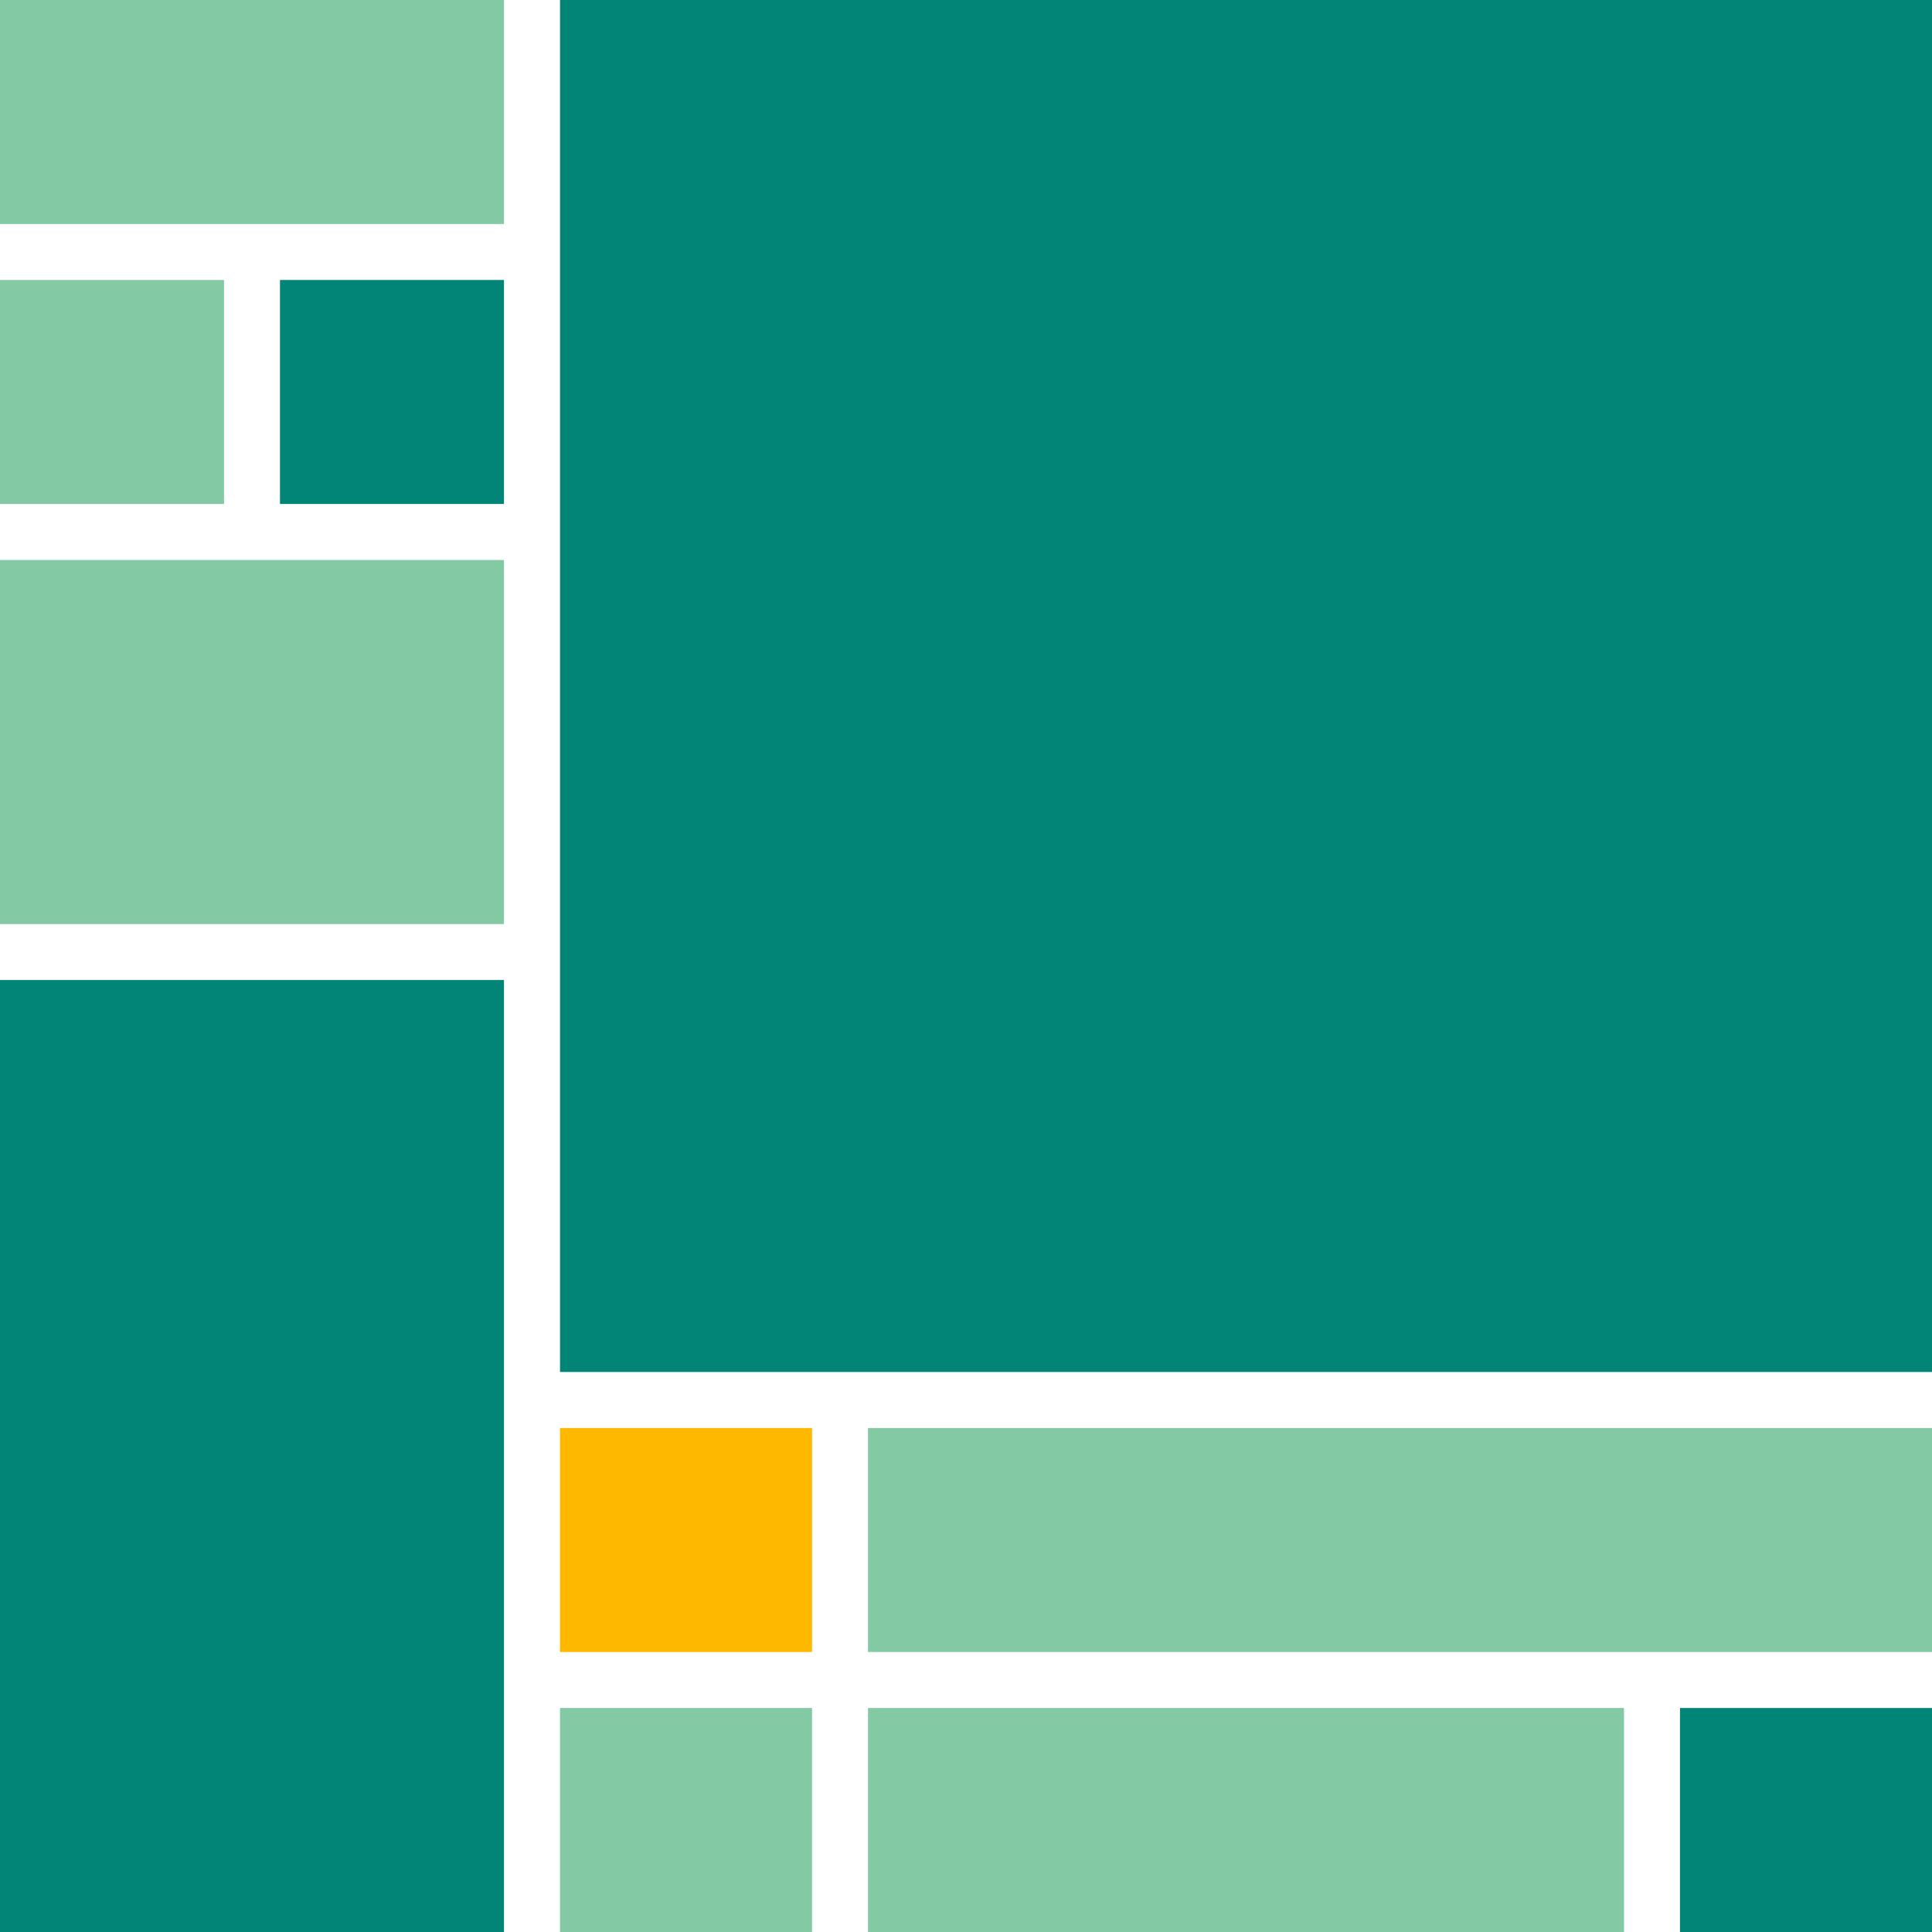
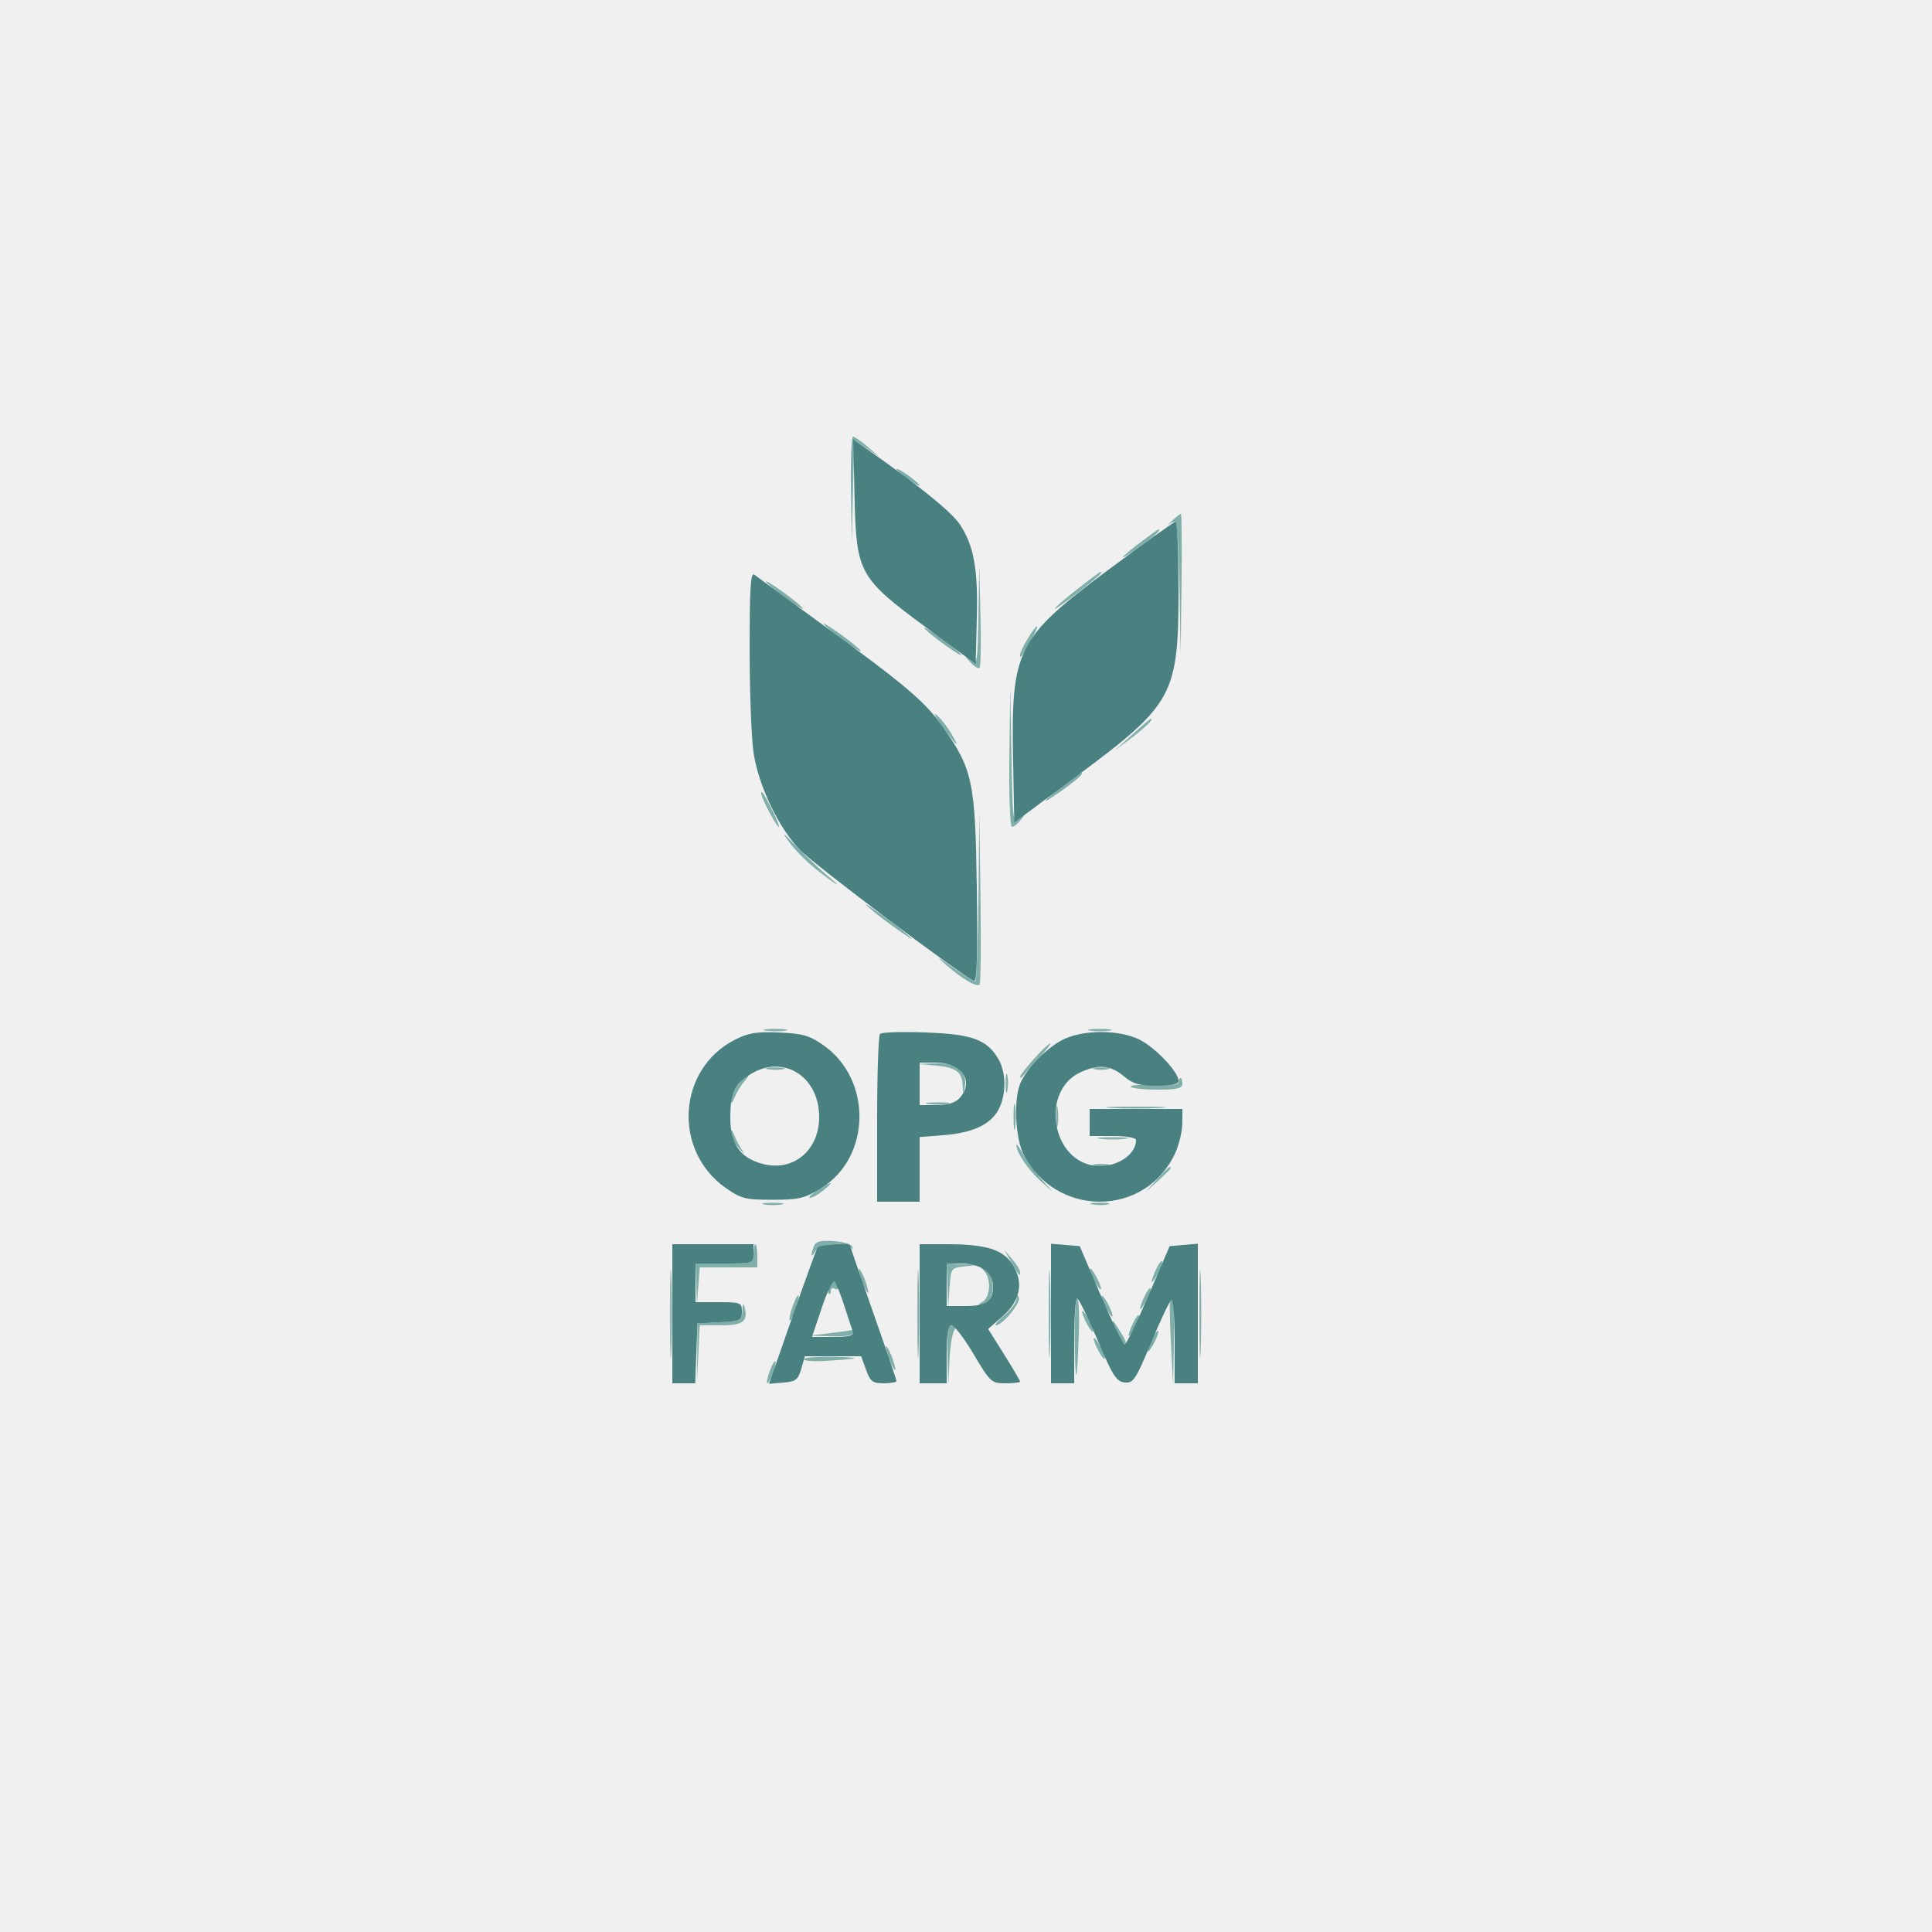
- <svg xmlns="http://www.w3.org/2000/svg" width="36" height="36" viewBox="0 0 36 36" fill="none">
-   <rect width="36" height="36" fill="white" />
-   <rect width="9.391" height="4.174" fill="#83CAA4" />
-   <rect y="10.435" width="9.391" height="6.783" fill="#83CAA4" />
-   <rect y="5.217" width="4.174" height="4.174" fill="#83CAA4" />
-   <rect x="10.435" y="31.826" width="4.696" height="4.174" fill="#83CAA4" />
-   <rect x="10.435" y="26.609" width="4.696" height="4.174" fill="#FFB800" />
-   <rect x="16.174" y="31.826" width="14.087" height="4.174" fill="#83CAA4" />
-   <rect x="16.174" y="26.609" width="19.826" height="4.174" fill="#83CAA4" />
-   <rect x="31.304" y="31.826" width="4.696" height="4.174" fill="#028577" />
-   <rect x="5.217" y="5.217" width="4.174" height="4.174" fill="#028577" />
-   <rect y="18.261" width="9.391" height="17.739" fill="#028577" />
-   <rect x="10.435" width="25.565" height="25.565" fill="#028577" />
+ <svg xmlns="http://www.w3.org/2000/svg" width="500" height="500" viewBox="0 0 500 500" version="1.1">
+   <path d="M 220.218 126.750 L 220.437 140.500 220.748 127.203 L 221.059 113.906 224.279 116.035 L 227.500 118.165 224.500 115.588 C 222.850 114.170, 221.162 113.008, 220.750 113.005 C 220.338 113.002, 220.098 119.188, 220.218 126.750 M 232 121.364 C 232 121.639, 233.350 122.825, 235 124 C 236.650 125.175, 238 125.911, 238 125.636 C 238 125.361, 236.650 124.175, 235 123 C 233.350 121.825, 232 121.089, 232 121.364 M 303.340 134.750 C 302.305 135.713, 301.895 136.162, 302.429 135.750 C 302.963 135.338, 303.749 135, 304.176 135 C 304.603 135, 305.087 142.762, 305.252 152.250 L 305.550 169.500 305.775 151.250 C 305.899 141.213, 305.825 133, 305.611 133 C 305.397 133, 304.375 133.787, 303.340 134.750 M 295.500 140.080 C 289.567 144.565, 288.769 145.831, 294.332 141.930 C 298.535 138.984, 300.822 136.937, 299.809 137.028 C 299.639 137.043, 297.700 138.417, 295.500 140.080 M 253.217 159.372 C 253.013 171.449, 252.892 172.163, 251.250 170.927 C 249.590 169.677, 249.589 169.707, 251.226 171.495 C 252.176 172.532, 253.202 173.131, 253.507 172.826 C 253.812 172.521, 253.921 166.473, 253.748 159.386 L 253.435 146.500 253.217 159.372 M 278.750 152.515 C 275.587 154.998, 273 157.247, 273 157.514 C 273 157.780, 275.700 155.901, 279 153.338 C 284.317 149.210, 285.621 147.998, 284.750 148.001 C 284.613 148.001, 281.913 150.033, 278.750 152.515 M 198.243 150.583 C 198.569 151.111, 200.976 153.080, 203.593 154.959 C 206.209 156.838, 208.084 157.944, 207.757 157.417 C 207.431 156.889, 205.024 154.920, 202.407 153.041 C 199.791 151.162, 197.916 150.056, 198.243 150.583 M 213.243 161.583 C 213.569 162.111, 215.976 164.080, 218.593 165.959 C 221.209 167.838, 223.084 168.944, 222.757 168.417 C 222.431 167.889, 220.024 165.920, 217.407 164.041 C 214.791 162.162, 212.916 161.056, 213.243 161.583 M 239.243 162.583 C 239.569 163.111, 241.976 165.080, 244.593 166.959 C 247.209 168.838, 249.084 169.944, 248.757 169.417 C 248.431 168.889, 246.024 166.920, 243.407 165.041 C 240.791 163.162, 238.916 162.056, 239.243 162.583 M 265.989 165.250 C 264.899 167.037, 264.006 168.912, 264.004 169.417 C 263.999 170.556, 264.141 170.370, 266.786 165.750 C 269.415 161.157, 268.742 160.735, 265.989 165.250 M 261.225 195.750 C 261.101 205.787, 261.395 214, 261.878 214 C 262.360 214, 263.373 213.213, 264.128 212.250 C 265.367 210.669, 265.333 210.631, 263.773 211.853 C 262.154 213.122, 262.028 212.096, 261.749 195.353 L 261.451 177.500 261.225 195.750 M 243.510 187.500 C 247.517 193.066, 248.625 194.098, 246.392 190.183 C 245.351 188.359, 243.629 186.109, 242.565 185.183 C 241.440 184.204, 241.835 185.173, 243.510 187.500 M 293 190.136 L 288.500 194.211 292.736 191.033 C 296.420 188.268, 298.786 185.936, 297.809 186.030 C 297.639 186.046, 295.475 187.894, 293 190.136 M 275.500 203.080 C 269.567 207.565, 268.769 208.831, 274.332 204.930 C 278.535 201.984, 280.822 199.937, 279.809 200.028 C 279.639 200.043, 277.700 201.417, 275.500 203.080 M 197 205.373 C 197 206.453, 200.972 214, 201.541 214 C 201.816 214, 201.076 212.088, 199.897 209.750 C 197.579 205.153, 197 204.278, 197 205.373 M 253.229 232.250 C 253.103 244.213, 252.723 254, 252.384 254 C 252.045 254, 249.458 252.378, 246.634 250.395 C 242.231 247.303, 241.999 247.225, 245 249.844 C 249.074 253.399, 252.775 255.558, 253.518 254.815 C 253.805 254.528, 253.909 244.440, 253.749 232.397 L 253.459 210.500 253.229 232.250 M 204.338 218.064 C 205.776 220.024, 208.877 223.137, 211.227 224.982 C 216.779 229.339, 218.601 230.345, 214.045 226.538 C 212.095 224.908, 208.525 221.533, 206.111 219.038 C 202.389 215.190, 202.119 215.042, 204.338 218.064 M 225.500 235.419 C 227.150 236.837, 230.525 239.384, 233 241.079 C 236.456 243.445, 236.804 243.562, 234.500 241.581 C 232.850 240.163, 229.475 237.616, 227 235.921 C 223.544 233.555, 223.196 233.438, 225.500 235.419 M 198.264 266.718 C 199.784 266.947, 202.034 266.941, 203.264 266.704 C 204.494 266.467, 203.250 266.279, 200.500 266.286 C 197.750 266.294, 196.744 266.488, 198.264 266.718 M 282.264 266.718 C 283.784 266.947, 286.034 266.941, 287.264 266.704 C 288.494 266.467, 287.250 266.279, 284.500 266.286 C 281.750 266.294, 280.744 266.488, 282.264 266.718 M 267.616 274.003 C 265.627 276.204, 264 278.319, 264 278.703 C 264 279.086, 264.339 278.972, 264.753 278.450 C 265.167 277.928, 267.055 275.813, 268.949 273.750 C 270.843 271.688, 272.131 270, 271.813 270 C 271.494 270, 269.605 271.801, 267.616 274.003 M 241.980 275.743 C 247.344 276.215, 248.955 277.369, 249.136 280.872 C 249.264 283.343, 249.299 283.361, 249.717 281.168 C 250.446 277.337, 247.437 274.972, 242.095 275.175 L 237.500 275.349 241.980 275.743 M 198.762 276.707 C 200.006 276.946, 201.806 276.937, 202.762 276.687 C 203.718 276.437, 202.700 276.241, 200.500 276.252 C 198.300 276.263, 197.518 276.468, 198.762 276.707 M 283.250 276.689 C 284.212 276.941, 285.788 276.941, 286.750 276.689 C 287.712 276.438, 286.925 276.232, 285 276.232 C 283.075 276.232, 282.288 276.438, 283.250 276.689 M 260.252 280.500 C 260.263 282.700, 260.468 283.482, 260.707 282.238 C 260.946 280.994, 260.937 279.194, 260.687 278.238 C 260.437 277.282, 260.241 278.300, 260.252 280.500 M 191.073 280.635 C 189.933 282.084, 189.029 283.997, 189.063 284.885 C 189.102 285.862, 189.517 285.521, 190.116 284.021 C 190.660 282.657, 191.826 280.744, 192.708 279.771 C 193.589 278.797, 194.048 278, 193.728 278 C 193.407 278, 192.212 279.186, 191.073 280.635 M 305 280.085 C 305 280.788, 302.739 281.052, 298.592 280.835 C 295.068 280.651, 292.395 280.837, 292.651 281.250 C 292.908 281.663, 296.016 282, 299.559 282 C 304.618 282, 306 281.678, 306 280.500 C 306 279.675, 305.775 279, 305.500 279 C 305.225 279, 305 279.488, 305 280.085 M 262.300 289 C 262.300 292.025, 262.487 293.262, 262.716 291.750 C 262.945 290.238, 262.945 287.762, 262.716 286.250 C 262.487 284.738, 262.300 285.975, 262.300 289 M 240.264 285.718 C 241.784 285.947, 244.034 285.941, 245.264 285.704 C 246.494 285.467, 245.250 285.279, 242.500 285.286 C 239.750 285.294, 238.744 285.488, 240.264 285.718 M 273.272 289 C 273.272 291.475, 273.467 292.488, 273.706 291.250 C 273.944 290.012, 273.944 287.988, 273.706 286.750 C 273.467 285.512, 273.272 286.525, 273.272 289 M 287.750 286.740 C 291.188 286.936, 296.813 286.936, 300.250 286.740 C 303.688 286.545, 300.875 286.385, 294 286.385 C 287.125 286.385, 284.313 286.545, 287.750 286.740 M 189.063 293.194 C 189.029 294.126, 190.012 295.948, 191.250 297.243 C 192.488 298.538, 192.961 298.892, 192.303 298.028 C 191.644 297.165, 190.660 295.343, 190.116 293.979 C 189.458 292.331, 189.106 292.068, 189.063 293.194 M 284.750 294.723 C 286.538 294.945, 289.462 294.945, 291.250 294.723 C 293.038 294.502, 291.575 294.320, 288 294.320 C 284.425 294.320, 282.962 294.502, 284.750 294.723 M 263.040 296.300 C 262.951 298.071, 266.012 302.671, 269.161 305.498 L 272.500 308.496 269.367 304.998 C 267.643 303.074, 265.524 300.150, 264.657 298.500 C 263.790 296.850, 263.062 295.860, 263.040 296.300 M 283.250 301.689 C 284.212 301.941, 285.788 301.941, 286.750 301.689 C 287.712 301.438, 286.925 301.232, 285 301.232 C 283.075 301.232, 282.288 301.438, 283.250 301.689 M 299.437 305.250 L 296.500 308.500 299.750 305.563 C 302.779 302.825, 303.460 302, 302.687 302 C 302.515 302, 301.052 303.462, 299.437 305.250 M 211.500 308.068 C 209.850 309.125, 209.013 309.992, 209.639 309.995 C 210.266 309.998, 211.841 309.115, 213.139 308.033 C 216.112 305.556, 215.397 305.572, 211.500 308.068 M 197.750 311.706 C 198.988 311.944, 201.012 311.944, 202.250 311.706 C 203.488 311.467, 202.475 311.272, 200 311.272 C 197.525 311.272, 196.512 311.467, 197.750 311.706 M 282.762 311.707 C 284.006 311.946, 285.806 311.937, 286.762 311.687 C 287.718 311.437, 286.700 311.241, 284.500 311.252 C 282.300 311.263, 281.518 311.468, 282.762 311.707 M 210.626 322.532 C 209.673 325.015, 209.935 325.716, 211.080 323.750 C 212.213 321.805, 219.456 321.238, 220.342 323.025 C 220.621 323.589, 220.736 323.476, 220.597 322.775 C 220.447 322.022, 218.482 321.377, 215.798 321.200 C 212.329 320.972, 211.104 321.287, 210.626 322.532 M 173.415 340 C 173.415 350.175, 173.564 354.337, 173.745 349.250 C 173.927 344.162, 173.927 335.837, 173.745 330.750 C 173.564 325.662, 173.415 329.825, 173.415 340 M 195 324.500 C 195 326.944, 194.833 327, 187.500 327 L 180 327 180.180 332.250 L 180.360 337.500 180.735 332.750 L 181.110 328 188.555 328 L 196 328 196 325 C 196 323.350, 195.775 322, 195.500 322 C 195.225 322, 195 323.125, 195 324.500 M 237.415 340 C 237.415 350.175, 237.564 354.337, 237.745 349.250 C 237.927 344.162, 237.927 335.837, 237.745 330.750 C 237.564 325.662, 237.415 329.825, 237.415 340 M 271.415 340 C 271.415 350.175, 271.564 354.337, 271.745 349.250 C 271.927 344.162, 271.927 335.837, 271.745 330.750 C 271.564 325.662, 271.415 329.825, 271.415 340 M 310.415 340 C 310.415 350.175, 310.564 354.337, 310.745 349.250 C 310.927 344.162, 310.927 335.837, 310.745 330.750 C 310.564 325.662, 310.415 329.825, 310.415 340 M 261.638 326.500 C 263.950 330.448, 264 330.507, 264 329.277 C 264 328.697, 263.073 327.159, 261.941 325.861 L 259.881 323.500 261.638 326.500 M 299.162 328.543 C 297.487 332.220, 297.807 333.005, 299.618 329.662 C 300.464 328.100, 300.969 326.636, 300.741 326.407 C 300.512 326.179, 299.802 327.140, 299.162 328.543 M 245.185 332.750 L 245.370 338.500 245.735 333.307 C 246.099 328.135, 246.115 328.113, 249.800 327.725 L 253.500 327.336 249.250 327.168 L 245 327 245.185 332.750 M 222.573 330 C 222.941 331.375, 223.659 333.175, 224.169 334 C 224.813 335.042, 224.892 334.737, 224.427 333 C 224.059 331.625, 223.341 329.825, 222.831 329 C 222.187 327.958, 222.108 328.263, 222.573 330 M 254.750 328.998 C 256.584 331.054, 256.288 335.733, 254.250 336.920 C 253.287 337.481, 252.972 337.953, 253.550 337.970 C 256.981 338.069, 258.270 331.206, 255.250 328.921 C 253.761 327.794, 253.687 327.806, 254.750 328.998 M 282.071 328.500 C 282.071 329.050, 282.714 330.625, 283.500 332 C 284.286 333.375, 284.929 334.050, 284.929 333.500 C 284.929 332.950, 284.286 331.375, 283.500 330 C 282.714 328.625, 282.071 327.950, 282.071 328.500 M 214.581 332.649 C 214.236 333.549, 214.189 334.522, 214.476 334.810 C 214.764 335.098, 215 334.782, 215 334.108 C 215 333.434, 215.450 333.160, 216 333.500 C 216.550 333.840, 217 333.668, 217 333.118 C 217 331.317, 215.224 330.973, 214.581 332.649 M 296.162 335.543 C 294.487 339.220, 294.807 340.005, 296.618 336.662 C 297.464 335.100, 297.969 333.636, 297.741 333.407 C 297.512 333.179, 296.802 334.140, 296.162 335.543 M 205.111 338.111 C 204.495 339.878, 204.166 341.499, 204.380 341.713 C 204.594 341.927, 205.273 340.656, 205.889 338.889 C 206.505 337.122, 206.834 335.501, 206.620 335.287 C 206.406 335.073, 205.727 336.344, 205.111 338.111 M 263.079 336.161 C 263.036 337.075, 261.615 338.987, 259.923 340.411 C 258.231 341.835, 257.247 343, 257.736 343 C 259.386 343, 264.225 337.172, 263.689 335.830 C 263.318 334.902, 263.134 335.002, 263.079 336.161 M 285.071 335.500 C 285.071 336.050, 285.714 337.625, 286.500 339 C 287.286 340.375, 287.929 341.050, 287.929 340.500 C 287.929 339.950, 287.286 338.375, 286.500 337 C 285.714 335.625, 285.071 334.950, 285.071 335.500 M 278.150 347.250 C 278.313 359.539, 278.766 358.475, 279.214 344.750 C 279.371 339.937, 279.163 336, 278.750 336 C 278.337 336, 278.067 341.063, 278.150 347.250 M 302.809 336.750 C 302.639 337.163, 302.749 342.225, 303.054 348 L 303.609 358.500 303.804 347.250 C 303.981 337.116, 303.733 334.507, 302.809 336.750 M 192.116 339.200 C 192.006 341.770, 191.723 341.915, 186.250 342.200 L 180.500 342.500 180.432 350.253 L 180.365 358.007 180.725 350.503 L 181.084 343 186.573 343 C 192.305 343, 193.649 341.971, 192.701 338.308 C 192.388 337.104, 192.193 337.402, 192.116 339.200 M 280.071 339.500 C 280.071 340.050, 280.714 341.625, 281.500 343 C 282.286 344.375, 282.929 345.050, 282.929 344.500 C 282.929 343.950, 282.286 342.375, 281.500 341 C 280.714 339.625, 280.071 338.950, 280.071 339.500 M 293.162 342.543 C 291.487 346.220, 291.807 347.005, 293.618 343.662 C 294.464 342.100, 294.969 340.636, 294.741 340.407 C 294.512 340.179, 293.802 341.140, 293.162 342.543 M 288 342.286 C 288 343.713, 290.389 348, 291.184 348 C 291.658 348, 291.272 346.762, 290.326 345.250 C 288.079 341.659, 288 341.558, 288 342.286 M 245.196 350.750 L 245.392 358.500 245.747 351.528 C 245.948 347.568, 246.620 344.226, 247.301 343.793 C 248.114 343.276, 247.937 343.026, 246.750 343.015 C 245.216 343.002, 245.024 343.956, 245.196 350.750 M 215 345 L 209.500 345.674 215.250 345.837 C 218.525 345.930, 221 345.570, 221 345 C 221 344.450, 220.887 344.073, 220.750 344.163 C 220.613 344.253, 218.025 344.629, 215 345 M 298.162 346.543 C 296.487 350.220, 296.807 351.005, 298.618 347.662 C 299.464 346.100, 299.969 344.636, 299.741 344.407 C 299.512 344.179, 298.802 345.140, 298.162 346.543 M 283.071 346.500 C 283.071 347.050, 283.714 348.625, 284.500 350 C 285.286 351.375, 285.929 352.050, 285.929 351.500 C 285.929 350.950, 285.286 349.375, 284.500 348 C 283.714 346.625, 283.071 345.950, 283.071 346.500 M 229.573 350 C 229.941 351.375, 230.659 353.175, 231.169 354 C 231.813 355.042, 231.892 354.737, 231.427 353 C 231.059 351.625, 230.341 349.825, 229.831 349 C 229.187 347.958, 229.108 348.263, 229.573 350 M 207.999 351.750 C 207.999 352.163, 210.362 352.371, 213.249 352.214 C 222.704 351.700, 223.638 351.302, 215.750 351.150 C 211.488 351.067, 208 351.337, 207.999 351.750 M 199.168 354.949 C 198.583 356.627, 198.317 358, 198.577 358 C 199.252 358, 201.139 352.805, 200.644 352.310 C 200.417 352.083, 199.753 353.271, 199.168 354.949" stroke="none" fill="#80aea8" fill-rule="evenodd" />
+   <path d="M 221.156 128.615 C 221.612 148.346, 222.270 149.539, 239.839 162.502 L 252.500 171.843 252.794 160.171 C 253.122 147.185, 252.072 141.315, 248.424 135.745 C 246.326 132.541, 237.993 125.787, 224.156 116.076 L 220.811 113.729 221.156 128.615 M 286.762 147.530 C 263.111 165.190, 261.633 168.146, 262.186 196.687 L 262.500 212.874 279.194 200.448 C 303.699 182.208, 305 179.790, 305 152.465 C 305 142.859, 304.663 135.007, 304.250 135.016 C 303.837 135.026, 295.968 140.657, 286.762 147.530 M 194.008 168.128 C 194.012 179.332, 194.478 191.425, 195.045 195 C 196.406 203.593, 201.623 214.425, 207.087 220.007 C 211.053 224.057, 249.510 252.980, 252.099 253.860 C 252.832 254.109, 253.048 246.712, 252.800 229.860 C 252.392 202.214, 251.752 199.166, 244.036 188.166 C 239.419 181.585, 234.529 177.442, 212 161.026 C 203.475 154.814, 195.938 149.286, 195.250 148.743 C 194.259 147.959, 194.002 151.969, 194.008 168.128 M 190.227 269.063 C 175.322 276.628, 174.006 297.745, 187.835 307.456 C 191.761 310.212, 192.902 310.500, 199.909 310.500 C 206.767 310.500, 208.202 310.157, 212.519 307.491 C 225.450 299.504, 225.783 279.417, 213.132 270.525 C 209.533 267.996, 207.761 267.483, 201.687 267.213 C 195.867 266.955, 193.687 267.307, 190.227 269.063 M 227.750 267.561 C 227.338 267.986, 227 277.933, 227 289.667 L 227 311 232.500 311 L 238 311 238 302.637 L 238 294.274 244.295 293.769 C 251.861 293.161, 256.438 290.988, 258.483 287.033 C 260.465 283.200, 260.413 277.508, 258.364 274.040 C 255.398 269.018, 251.633 267.652, 239.516 267.200 C 233.457 266.974, 228.162 267.137, 227.750 267.561 M 275.491 268.865 C 271.188 270.820, 265.452 276.682, 263.933 280.676 C 262.303 284.963, 262.830 294.750, 264.908 298.790 C 273.348 315.197, 296.453 315.027, 304.104 298.500 C 305.123 296.300, 305.966 292.813, 305.978 290.750 L 306 287 294 287 L 282 287 282 290.500 L 282 294 288 294 C 291.580 294, 294 294.430, 294 295.066 C 294 299.213, 288.108 302.618, 282.692 301.602 C 271.883 299.574, 269.570 282.279, 279.478 277.577 C 284.170 275.351, 287.386 275.613, 290.818 278.500 C 293.214 280.516, 294.874 281, 299.394 281 C 303.264 281, 305 280.606, 305 279.728 C 305 277.342, 298.651 270.746, 294.571 268.893 C 289.308 266.502, 280.720 266.490, 275.491 268.865 M 238 280.500 L 238 286 242.345 286 C 245.284 286, 247.225 285.408, 248.345 284.171 C 252.248 279.858, 248.978 275, 242.171 275 L 238 275 238 280.500 M 194.314 277.950 C 190.068 280.539, 189 282.819, 189 289.299 C 189 295.908, 191.366 299.430, 196.925 301.096 C 205.002 303.515, 212 297.938, 212 289.082 C 212 278.594, 202.778 272.789, 194.314 277.950 M 174 340 L 174 358 176.958 358 L 179.916 358 180.208 350.250 L 180.500 342.500 186.250 342.200 C 191.604 341.921, 192 341.731, 192 339.450 C 192 337.122, 191.701 337, 186 337 L 180 337 180 332 L 180 327 187.500 327 C 194.833 327, 195 326.944, 195 324.500 L 195 322 184.500 322 L 174 322 174 340 M 211.557 322.907 C 211.249 323.406, 208.303 331.533, 205.012 340.967 L 199.026 358.119 202.732 357.810 C 205.950 357.541, 206.558 357.074, 207.363 354.250 L 208.289 351 215.580 351 L 222.871 351 224.136 354.500 C 225.234 357.537, 225.838 358, 228.701 358 C 230.515 358, 232 357.734, 232 357.408 C 232 357.082, 229.300 349.138, 226 339.755 C 222.700 330.371, 220 322.537, 220 322.347 C 220 321.550, 212.071 322.076, 211.557 322.907 M 238 340 L 238 358 241.500 358 L 245 358 245 350.500 C 245 345.084, 245.355 343, 246.277 343 C 246.979 343, 249.554 346.375, 252 350.500 C 256.283 357.724, 256.586 358, 260.223 358 C 262.301 358, 264 357.801, 264 357.558 C 264 357.315, 262.141 354.151, 259.869 350.527 L 255.738 343.938 259.413 340.719 C 264.055 336.652, 264.999 331.943, 262.100 327.311 C 259.652 323.401, 255.245 322.013, 245.250 322.006 L 238 322 238 340 M 272 339.940 L 272 358 275 358 L 278 358 278 347 C 278 340.950, 278.337 336.007, 278.750 336.017 C 279.163 336.026, 281.539 340.863, 284.032 346.767 C 287.918 355.971, 288.915 357.539, 291.032 357.777 C 293.288 358.030, 293.878 357.148, 297.904 347.491 C 300.326 341.681, 302.689 336.692, 303.154 336.405 C 303.619 336.117, 304 340.859, 304 346.941 L 304 358 307 358 L 310 358 310 339.940 L 310 321.879 306.350 322.190 L 302.701 322.500 297.234 335.250 C 294.227 342.262, 291.444 348, 291.049 348 C 290.654 348, 287.878 342.262, 284.882 335.250 L 279.433 322.500 275.716 322.190 L 272 321.879 272 339.940 M 245 332.500 L 245 338 249.800 338 C 255.276 338, 257 336.769, 257 332.857 C 257 329.336, 253.721 327, 248.777 327 L 245 327 245 332.500 M 212.687 338.418 L 210.137 346 215.676 346 C 219.686 346, 221.087 345.655, 220.753 344.750 C 220.499 344.063, 219.495 341.025, 218.523 338 C 217.550 334.975, 216.413 332.126, 215.995 331.668 C 215.578 331.210, 214.089 334.248, 212.687 338.418" stroke="none" fill="#488180" fill-rule="evenodd" />
</svg>
